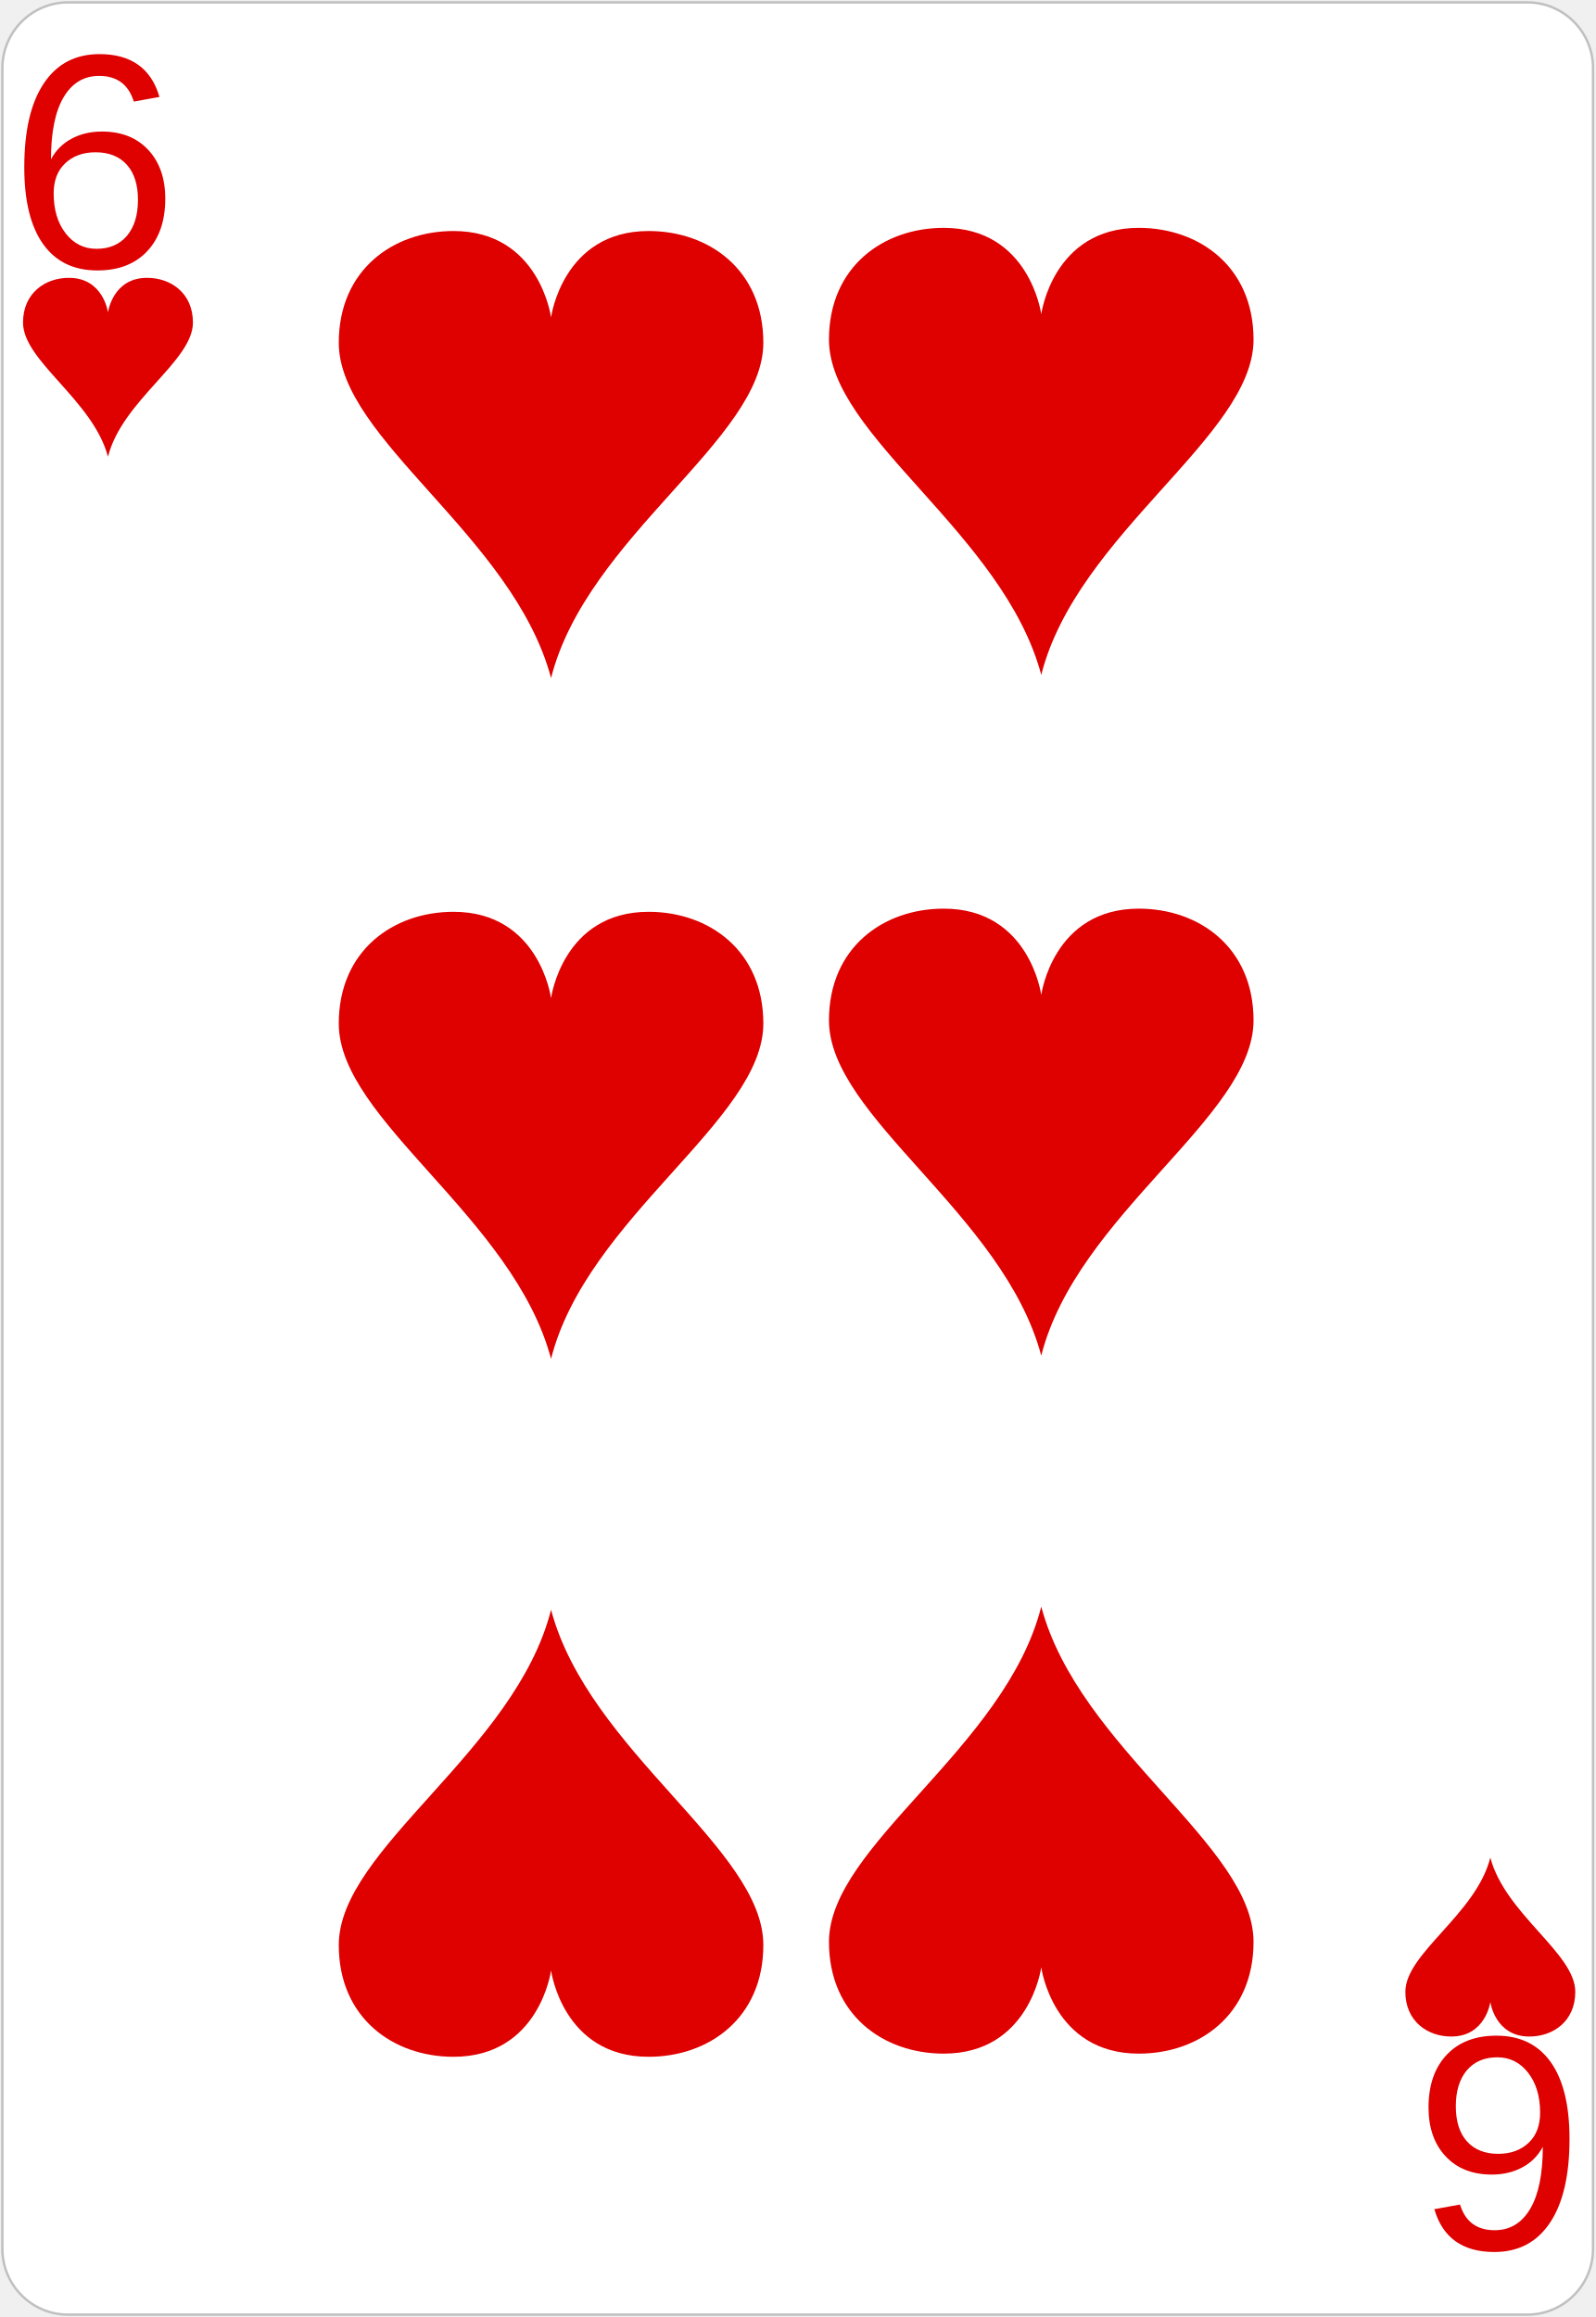
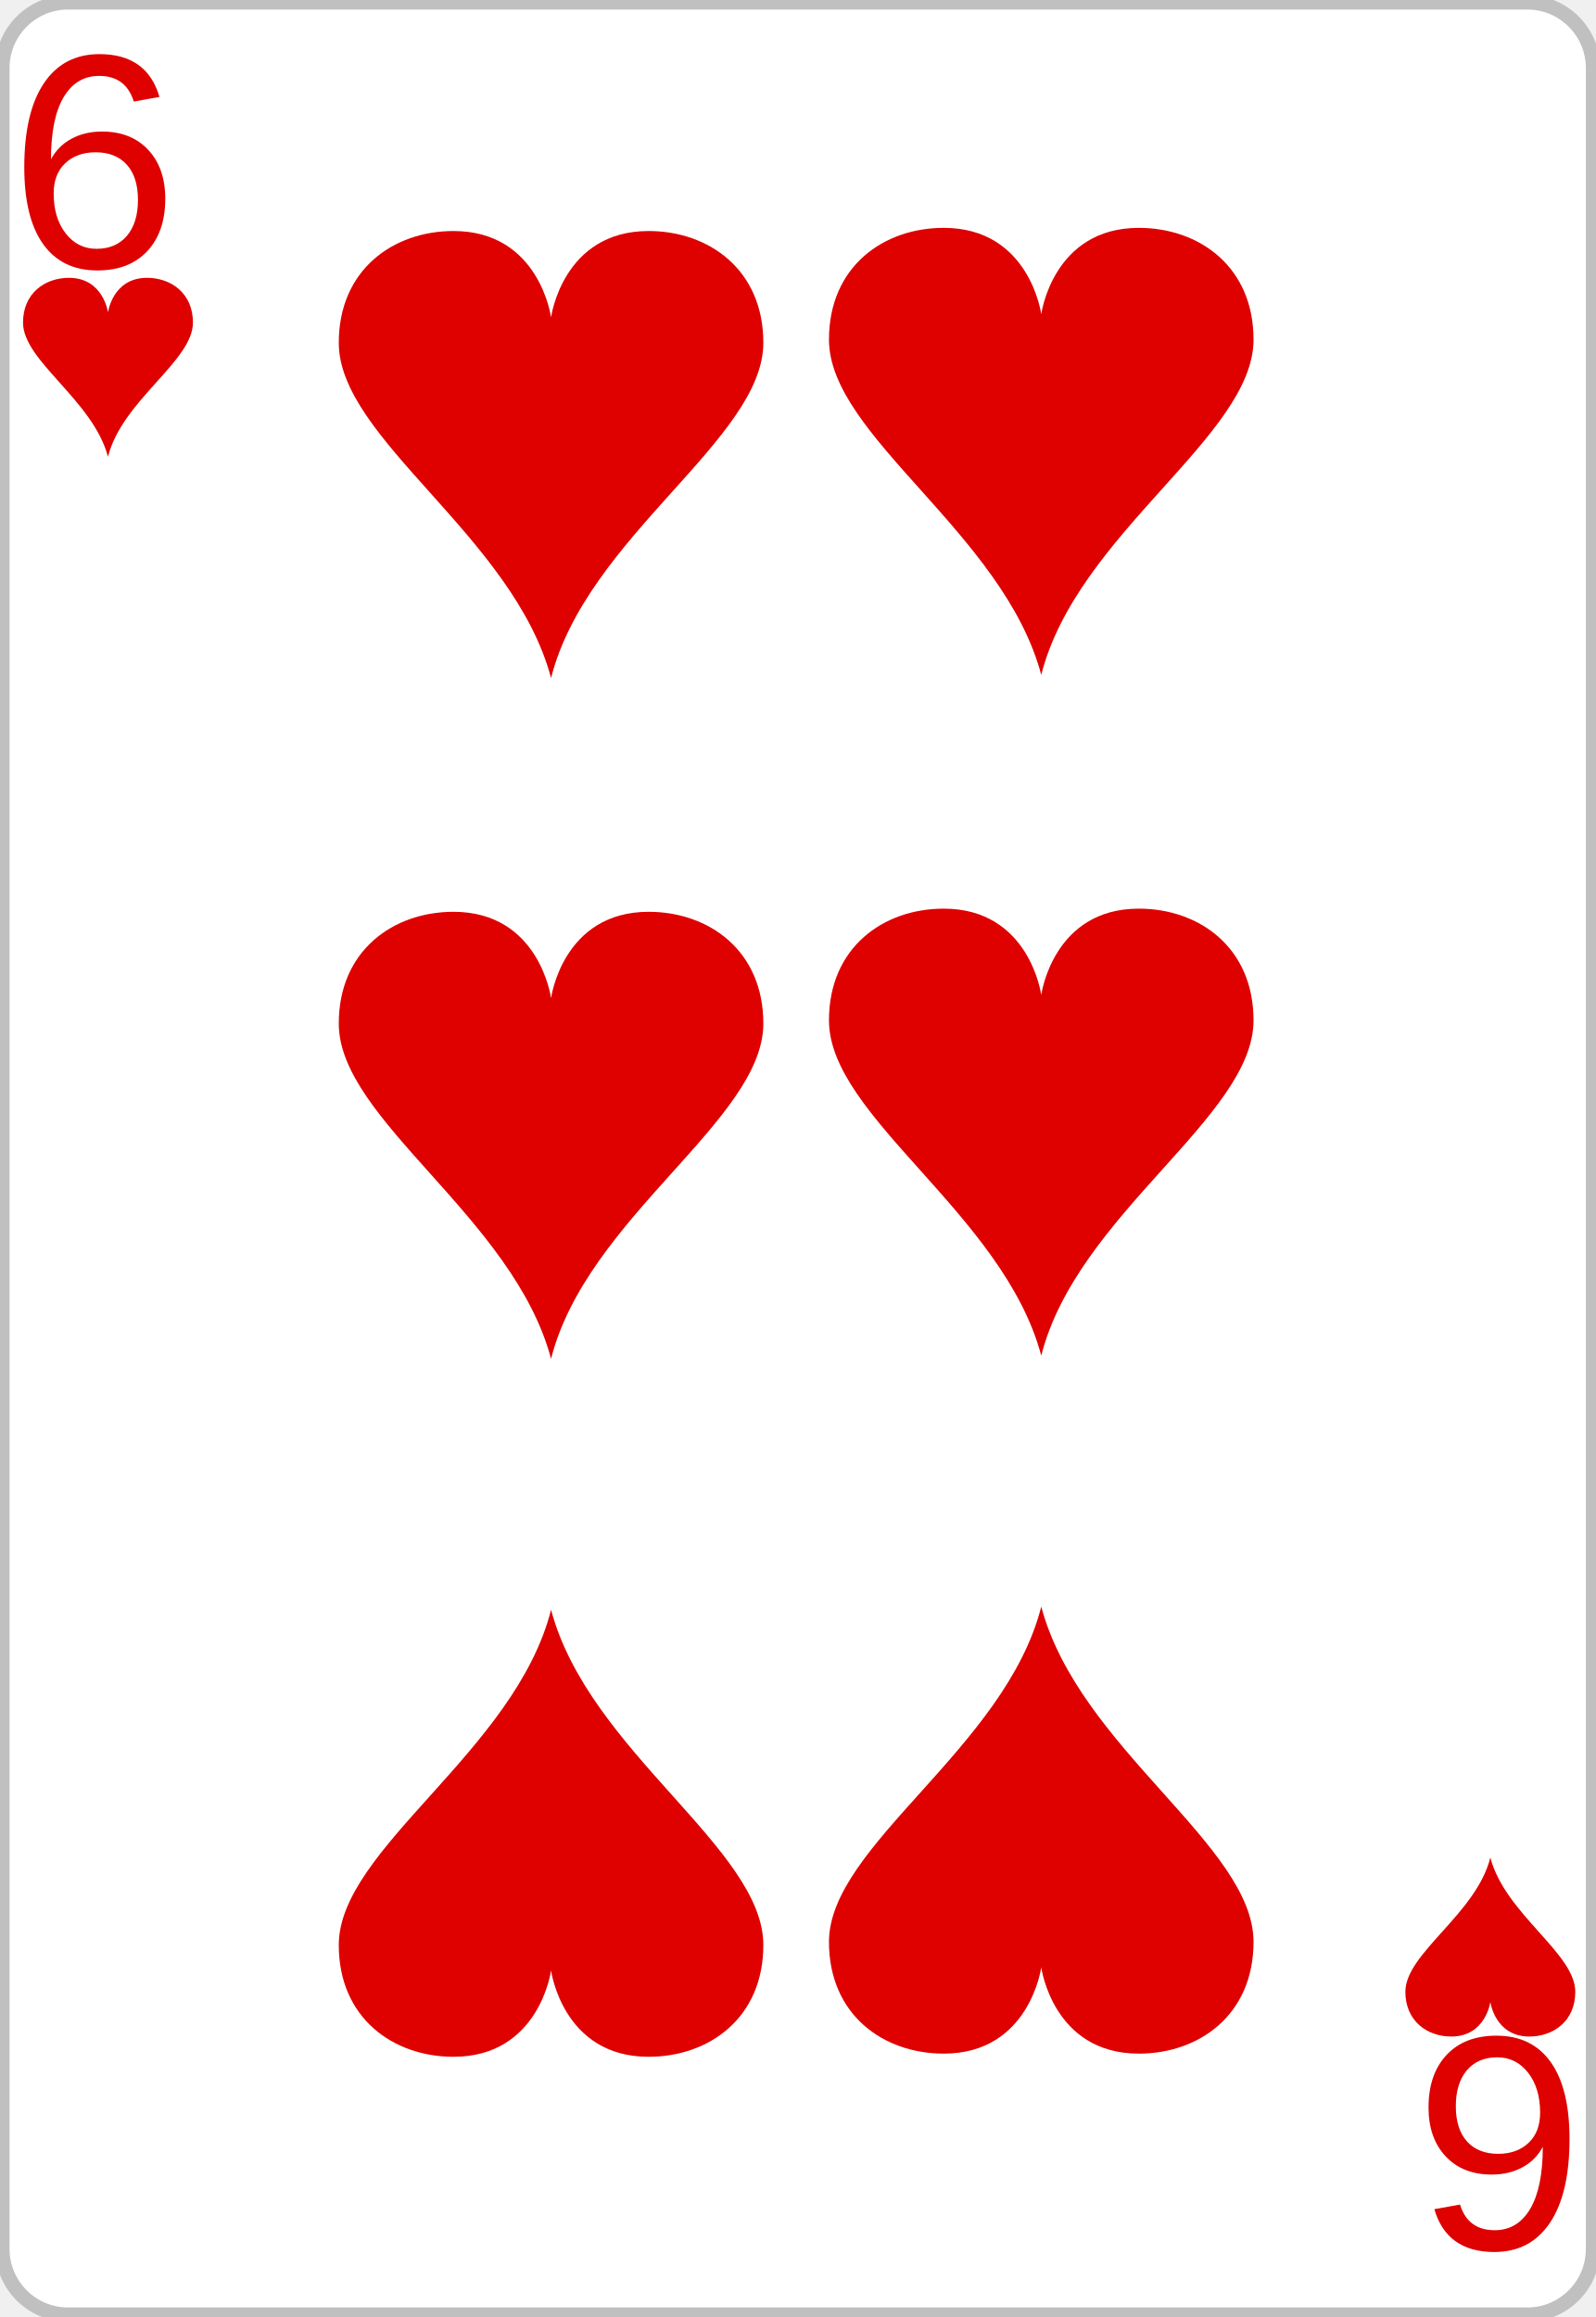
<svg xmlns="http://www.w3.org/2000/svg" xmlns:xlink="http://www.w3.org/1999/xlink" width="167.087pt" height="242.667pt" viewBox="0 0 167.087 242.667" xml:space="preserve" id="svg2" version="1.1">
  <defs id="defs41">
    <radialGradient xlink:href="#linearGradient3773" id="radialGradient3781" cx="-0.158" cy="-8.835" fx="-0.158" fy="-8.835" r="8" gradientTransform="matrix(-1.584269,-0.02349808,0.03071979,-2.477574,-0.2485638,-26.71351)" gradientUnits="userSpaceOnUse" />
    <linearGradient id="linearGradient3773">
      <stop style="stop-color:#000000;stop-opacity:1;" offset="0" id="stop3775" />
      <stop style="stop-color:#000000;stop-opacity:0.649;" offset="1" id="stop3777" />
    </linearGradient>
    <radialGradient xlink:href="#linearGradient3773" id="radialGradient3957" cx="-0.158" cy="-8.835" fx="-0.158" fy="-8.835" r="8" gradientTransform="matrix(-1.584269,-0.02349808,0.03071979,-2.477574,-0.2485638,-26.71351)" gradientUnits="userSpaceOnUse" />
    <linearGradient id="linearGradient3959">
      <stop style="stop-color:#000000;stop-opacity:1;" offset="0" id="stop3961" />
      <stop style="stop-color:#000000;stop-opacity:0.649;" offset="1" id="stop3963" />
    </linearGradient>
    <radialGradient r="81.903" fy="509.476" fx="168.025" cy="509.476" cx="168.025" gradientTransform="matrix(1.25656,-0.7774064,0.3366382,0.5361257,-221.2021,359.2426)" gradientUnits="userSpaceOnUse" id="radialGradient3975" xlink:href="#linearGradient3784-4" />
    <linearGradient id="linearGradient3784-4">
      <stop style="stop-color:#ffffff;stop-opacity:0.435;" offset="0" id="stop3786-8" />
      <stop style="stop-color:#000000;stop-opacity:0;" offset="1" id="stop3788-6" />
    </linearGradient>
    <radialGradient xlink:href="#linearGradient3784-4-5" id="radialGradient3929" gradientUnits="userSpaceOnUse" gradientTransform="matrix(1.25656,-0.7774064,0.3366382,0.5361257,-221.2021,359.2426)" cx="168.025" cy="509.476" fx="168.025" fy="509.476" r="81.903" />
    <linearGradient id="linearGradient3784-4-5">
      <stop style="stop-color:#ffffff;stop-opacity:0.489;" offset="0" id="stop3786-8-0" />
      <stop style="stop-color:#000000;stop-opacity:0;" offset="1" id="stop3788-6-3" />
    </linearGradient>
    <radialGradient xlink:href="#linearGradient3784-4-1" id="radialGradient3927" gradientUnits="userSpaceOnUse" gradientTransform="matrix(1.25656,-0.7774064,0.3366382,0.5361257,-221.2021,359.2426)" cx="168.025" cy="509.476" fx="168.025" fy="509.476" r="81.903" />
    <linearGradient id="linearGradient3784-4-1">
      <stop style="stop-color:#ffffff;stop-opacity:0.237;" offset="0" id="stop3786-8-03" />
      <stop style="stop-color:#000000;stop-opacity:0;" offset="1" id="stop3788-6-6" />
    </linearGradient>
    <radialGradient xlink:href="#linearGradient3768" id="radialGradient3776" cx="-0.206" cy="-4.579" fx="-0.206" fy="-4.579" r="8" gradientTransform="matrix(-1,0,0,-1.720176,-0.4120407,-13.02719)" gradientUnits="userSpaceOnUse" />
    <linearGradient id="linearGradient3768">
      <stop style="stop-color:#df0000;stop-opacity:1;" offset="0" id="stop3770" />
      <stop style="stop-color:#df0000;stop-opacity:0.672;" offset="1" id="stop3772" />
    </linearGradient>
    <radialGradient r="81.903" fy="511.223" fx="171.487" cy="511.223" cx="171.487" gradientTransform="matrix(1.152989,-0.6739155,0.3948202,0.6754904,-233.6326,270.4008)" gradientUnits="userSpaceOnUse" id="radialGradient4013" xlink:href="#linearGradient3784-4-6" />
    <linearGradient id="linearGradient3784-4-6">
      <stop style="stop-color:#ffffff;stop-opacity:0.313;" offset="0" id="stop3786-8-8" />
      <stop style="stop-color:#000000;stop-opacity:0;" offset="1" id="stop3788-6-8" />
    </linearGradient>
    <radialGradient r="81.903" fy="492.632" fx="159.354" cy="492.632" cx="159.354" gradientTransform="matrix(1.089478,-0.715138,0.4464527,0.6562658,-244.9333,290.9185)" gradientUnits="userSpaceOnUse" id="radialGradient4013-8" xlink:href="#linearGradient3784-4-2" />
    <linearGradient id="linearGradient3784-4-2">
      <stop style="stop-color:#ffffff;stop-opacity:0.29;" offset="0" id="stop3786-8-1" />
      <stop style="stop-color:#000000;stop-opacity:0;" offset="1" id="stop3788-6-5" />
    </linearGradient>
    <radialGradient r="81.903" fy="492.632" fx="159.354" cy="492.632" cx="159.354" gradientTransform="matrix(1.089478,-0.715138,0.4464527,0.6562658,-244.9333,290.9185)" gradientUnits="userSpaceOnUse" id="radialGradient3073" xlink:href="#linearGradient3784-4-2" />
  </defs>
  <g id="Layer_x0020_1" style="fill-rule:nonzero;clip-rule:nonzero;stroke:#C0C0C0;stroke-miterlimit:4;">
-     <path style="fill:#FFFFFF;stroke-width:0.25;" d="M166.837,235.548c0,3.777-3.087,6.869-6.871,6.869H7.111c-3.775,0-6.861-3.092-6.861-6.869V7.12C0.25,3.343,3.336,0.25,7.111,0.25h152.855    c3.784,0,6.871,3.093,6.871,6.87v228.428z" id="path5" />
+     <path style="fill:#FFFFFF;stroke-width:1.5;" d="M166.837,235.548c0,3.777-3.087,6.869-6.871,6.869H7.111c-3.775,0-6.861-3.092-6.861-6.869V7.12C0.25,3.343,3.336,0.25,7.111,0.25h152.855    c3.784,0,6.871,3.093,6.871,6.87v228.428z" id="path5" />
    <g style="stroke:none;" id="g7">
      <g id="g9">
				
			</g>
    </g>
    <g id="g15">
			
		</g>
    <g id="g19">
			
		</g>
    <g style="stroke:none;" id="g23">
      <g id="g25">
				
			</g>
    </g>
    <g style="stroke:none;" id="g31">
      <g id="g33">
				
			</g>
    </g>
  </g>
  <text xml:space="preserve" style="font-size:32px;font-style:normal;font-weight:normal;line-height:125%;letter-spacing:0px;word-spacing:0px;fill:#df0000;fill-opacity:1;stroke:none;font-family:Bitstream Vera Sans" x="0.919" y="28.013" id="text3788">
    <tspan id="tspan3790" x="0.919" y="28.013" style="font-style:normal;font-variant:normal;font-weight:normal;font-stretch:normal;fill:#df0000;fill-opacity:1;font-family:Arial;-inkscape-font-specification:Arial">6</tspan>
  </text>
  <g transform="matrix(1.112183,0,0,1.040897,11.3089,38.46588)" id="layer1-9-6" style="fill:#df0000;fill-opacity:1">
    <path style="fill:#df0000;fill-opacity:1" id="hl-8" d="M 3.676,-9 C 0.433,-9 0,-5.523 0,-5.523 0,-5.523 -0.433,-9 -3.676,-9 -5.946,-9 -8,-7.441 -8,-4.5 -8,-0.614 -1.421,3.294 0,9 1.352,3.299 8,-0.614 8,-4.5 8,-7.441 5.946,-9 3.676,-9 z" />
  </g>
  <text xml:space="preserve" style="font-size:32px;font-style:normal;font-weight:normal;line-height:125%;letter-spacing:0px;word-spacing:0px;fill:#df0000;fill-opacity:1;stroke:none;font-family:Bitstream Vera Sans" x="-166.0" y="-213.515" id="text3788-4" transform="scale(-1,-1)">
    <tspan id="tspan3790-3" x="-166.0" y="-213.515" style="font-style:normal;font-variant:normal;font-weight:normal;font-stretch:normal;fill:#df0000;fill-opacity:1;font-family:Arial;-inkscape-font-specification:Arial">6</tspan>
  </text>
  <g transform="matrix(-1.112183,0,0,-1.040897,156.0821,203.924)" id="layer1-9-6-5" style="fill:#df0000;fill-opacity:1">
    <path style="fill:#df0000;fill-opacity:1" id="hl-8-1" d="M 3.676,-9 C 0.433,-9 0,-5.523 0,-5.523 0,-5.523 -0.433,-9 -3.676,-9 -5.946,-9 -8,-7.441 -8,-4.5 -8,-0.614 -1.421,3.294 0,9 1.352,3.299 8,-0.614 8,-4.5 8,-7.441 5.946,-9 3.676,-9 z" />
  </g>
  <g transform="matrix(2.779008,0,0,2.600887,57.71227,47.60377)" id="layer1-9-6-8" style="fill:#df0000;fill-opacity:1">
    <path style="fill:#df0000;fill-opacity:1" id="hl-8-8" d="M 3.676,-9 C 0.433,-9 0,-5.523 0,-5.523 0,-5.523 -0.433,-9 -3.676,-9 -5.946,-9 -8,-7.441 -8,-4.5 -8,-0.614 -1.421,3.294 0,9 1.352,3.299 8,-0.614 8,-4.5 8,-7.441 5.946,-9 3.676,-9 z" />
  </g>
  <g transform="matrix(-2.779008,0,0,-2.600887,57.71227,192.0062)" id="layer1-9-6-8-9" style="fill:#df0000;fill-opacity:1">
    <path style="fill:#df0000;fill-opacity:1" id="hl-8-8-5" d="M 3.676,-9 C 0.433,-9 0,-5.523 0,-5.523 0,-5.523 -0.433,-9 -3.676,-9 -5.946,-9 -8,-7.441 -8,-4.5 -8,-0.614 -1.421,3.294 0,9 1.352,3.299 8,-0.614 8,-4.5 8,-7.441 5.946,-9 3.676,-9 z" />
  </g>
  <g transform="matrix(2.779008,0,0,2.600887,57.71227,118.9046)" id="layer1-9-6-8-8" style="fill:#df0000;fill-opacity:1">
    <path style="fill:#df0000;fill-opacity:1" id="hl-8-8-8" d="M 3.676,-9 C 0.433,-9 0,-5.523 0,-5.523 0,-5.523 -0.433,-9 -3.676,-9 -5.946,-9 -8,-7.441 -8,-4.5 -8,-0.614 -1.421,3.294 0,9 1.352,3.299 8,-0.614 8,-4.5 8,-7.441 5.946,-9 3.676,-9 z" />
  </g>
  <g transform="matrix(2.779008,0,0,2.600887,109.0504,47.27278)" id="layer1-9-6-8-88" style="fill:#df0000;fill-opacity:1">
    <path style="fill:#df0000;fill-opacity:1" id="hl-8-8-4" d="M 3.676,-9 C 0.433,-9 0,-5.523 0,-5.523 0,-5.523 -0.433,-9 -3.676,-9 -5.946,-9 -8,-7.441 -8,-4.5 -8,-0.614 -1.421,3.294 0,9 1.352,3.299 8,-0.614 8,-4.5 8,-7.441 5.946,-9 3.676,-9 z" />
  </g>
  <g transform="matrix(-2.779008,0,0,-2.600887,109.0504,191.6752)" id="layer1-9-6-8-9-3" style="fill:#df0000;fill-opacity:1">
    <path style="fill:#df0000;fill-opacity:1" id="hl-8-8-5-1" d="M 3.676,-9 C 0.433,-9 0,-5.523 0,-5.523 0,-5.523 -0.433,-9 -3.676,-9 -5.946,-9 -8,-7.441 -8,-4.5 -8,-0.614 -1.421,3.294 0,9 1.352,3.299 8,-0.614 8,-4.5 8,-7.441 5.946,-9 3.676,-9 z" />
  </g>
  <g transform="matrix(2.779008,0,0,2.600887,109.0504,118.5736)" id="layer1-9-6-8-8-4" style="fill:#df0000;fill-opacity:1">
    <path style="fill:#df0000;fill-opacity:1" id="hl-8-8-8-9" d="M 3.676,-9 C 0.433,-9 0,-5.523 0,-5.523 0,-5.523 -0.433,-9 -3.676,-9 -5.946,-9 -8,-7.441 -8,-4.5 -8,-0.614 -1.421,3.294 0,9 1.352,3.299 8,-0.614 8,-4.5 8,-7.441 5.946,-9 3.676,-9 z" />
  </g>
</svg>
